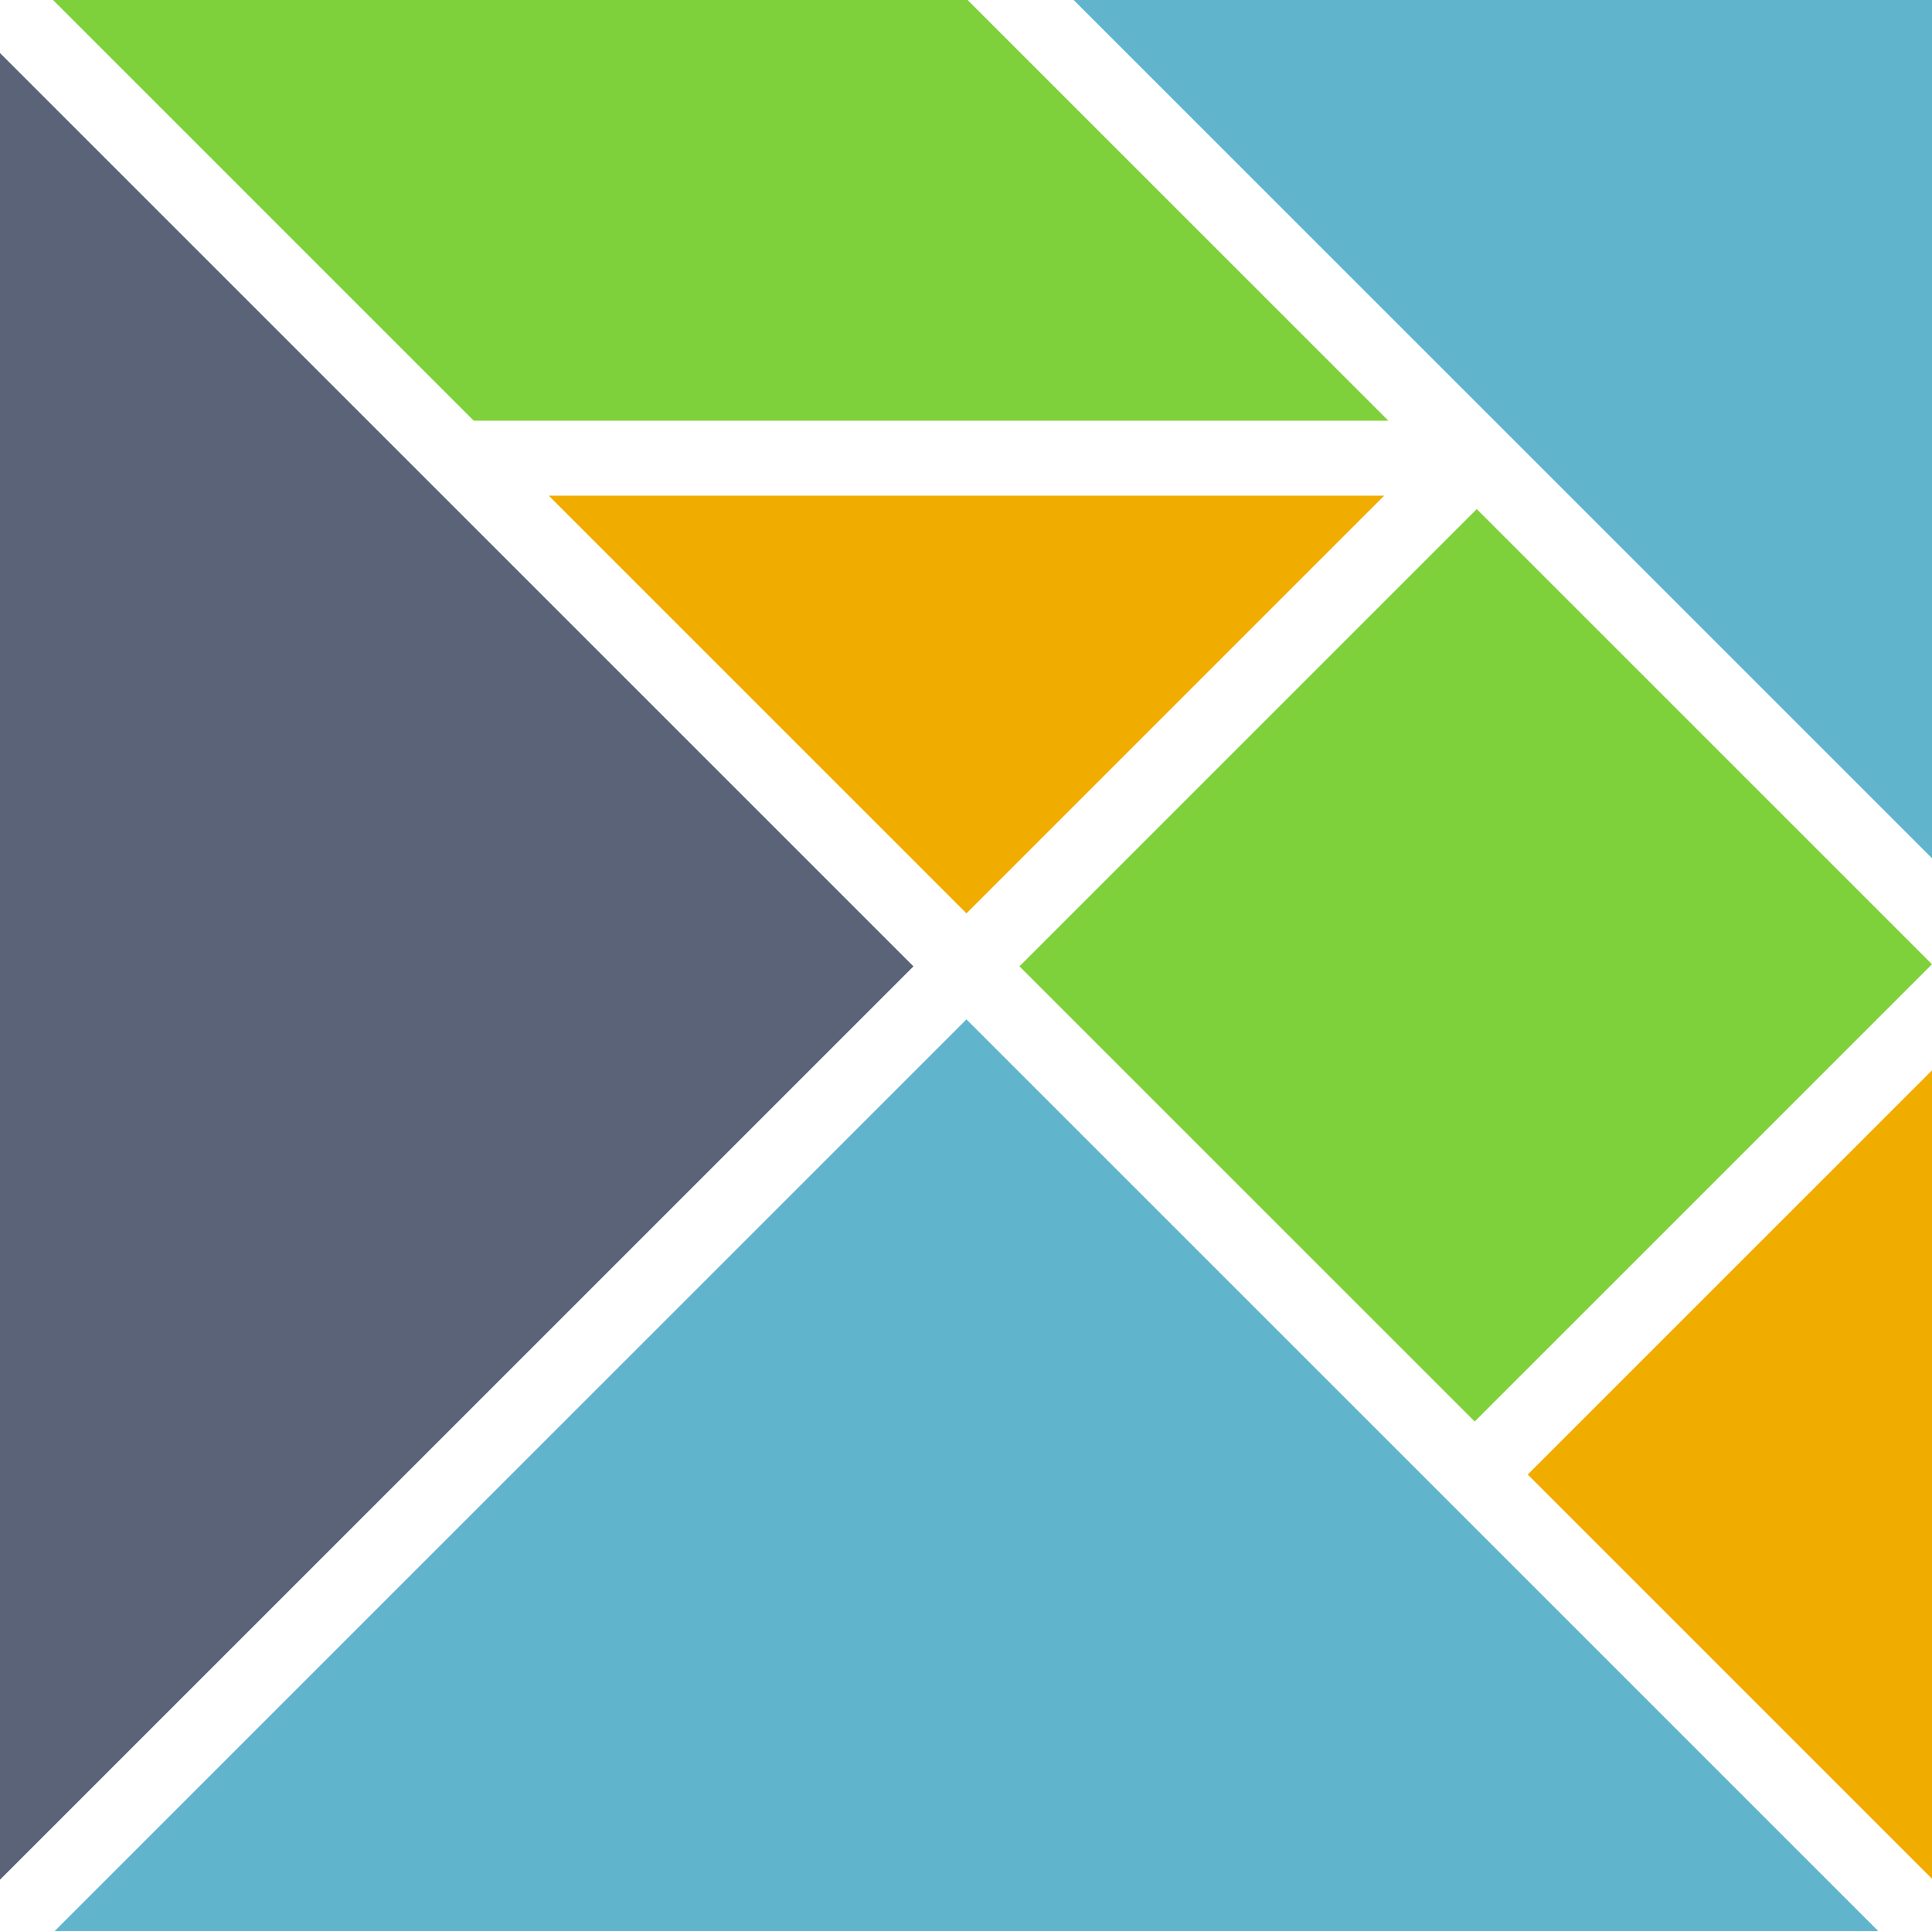
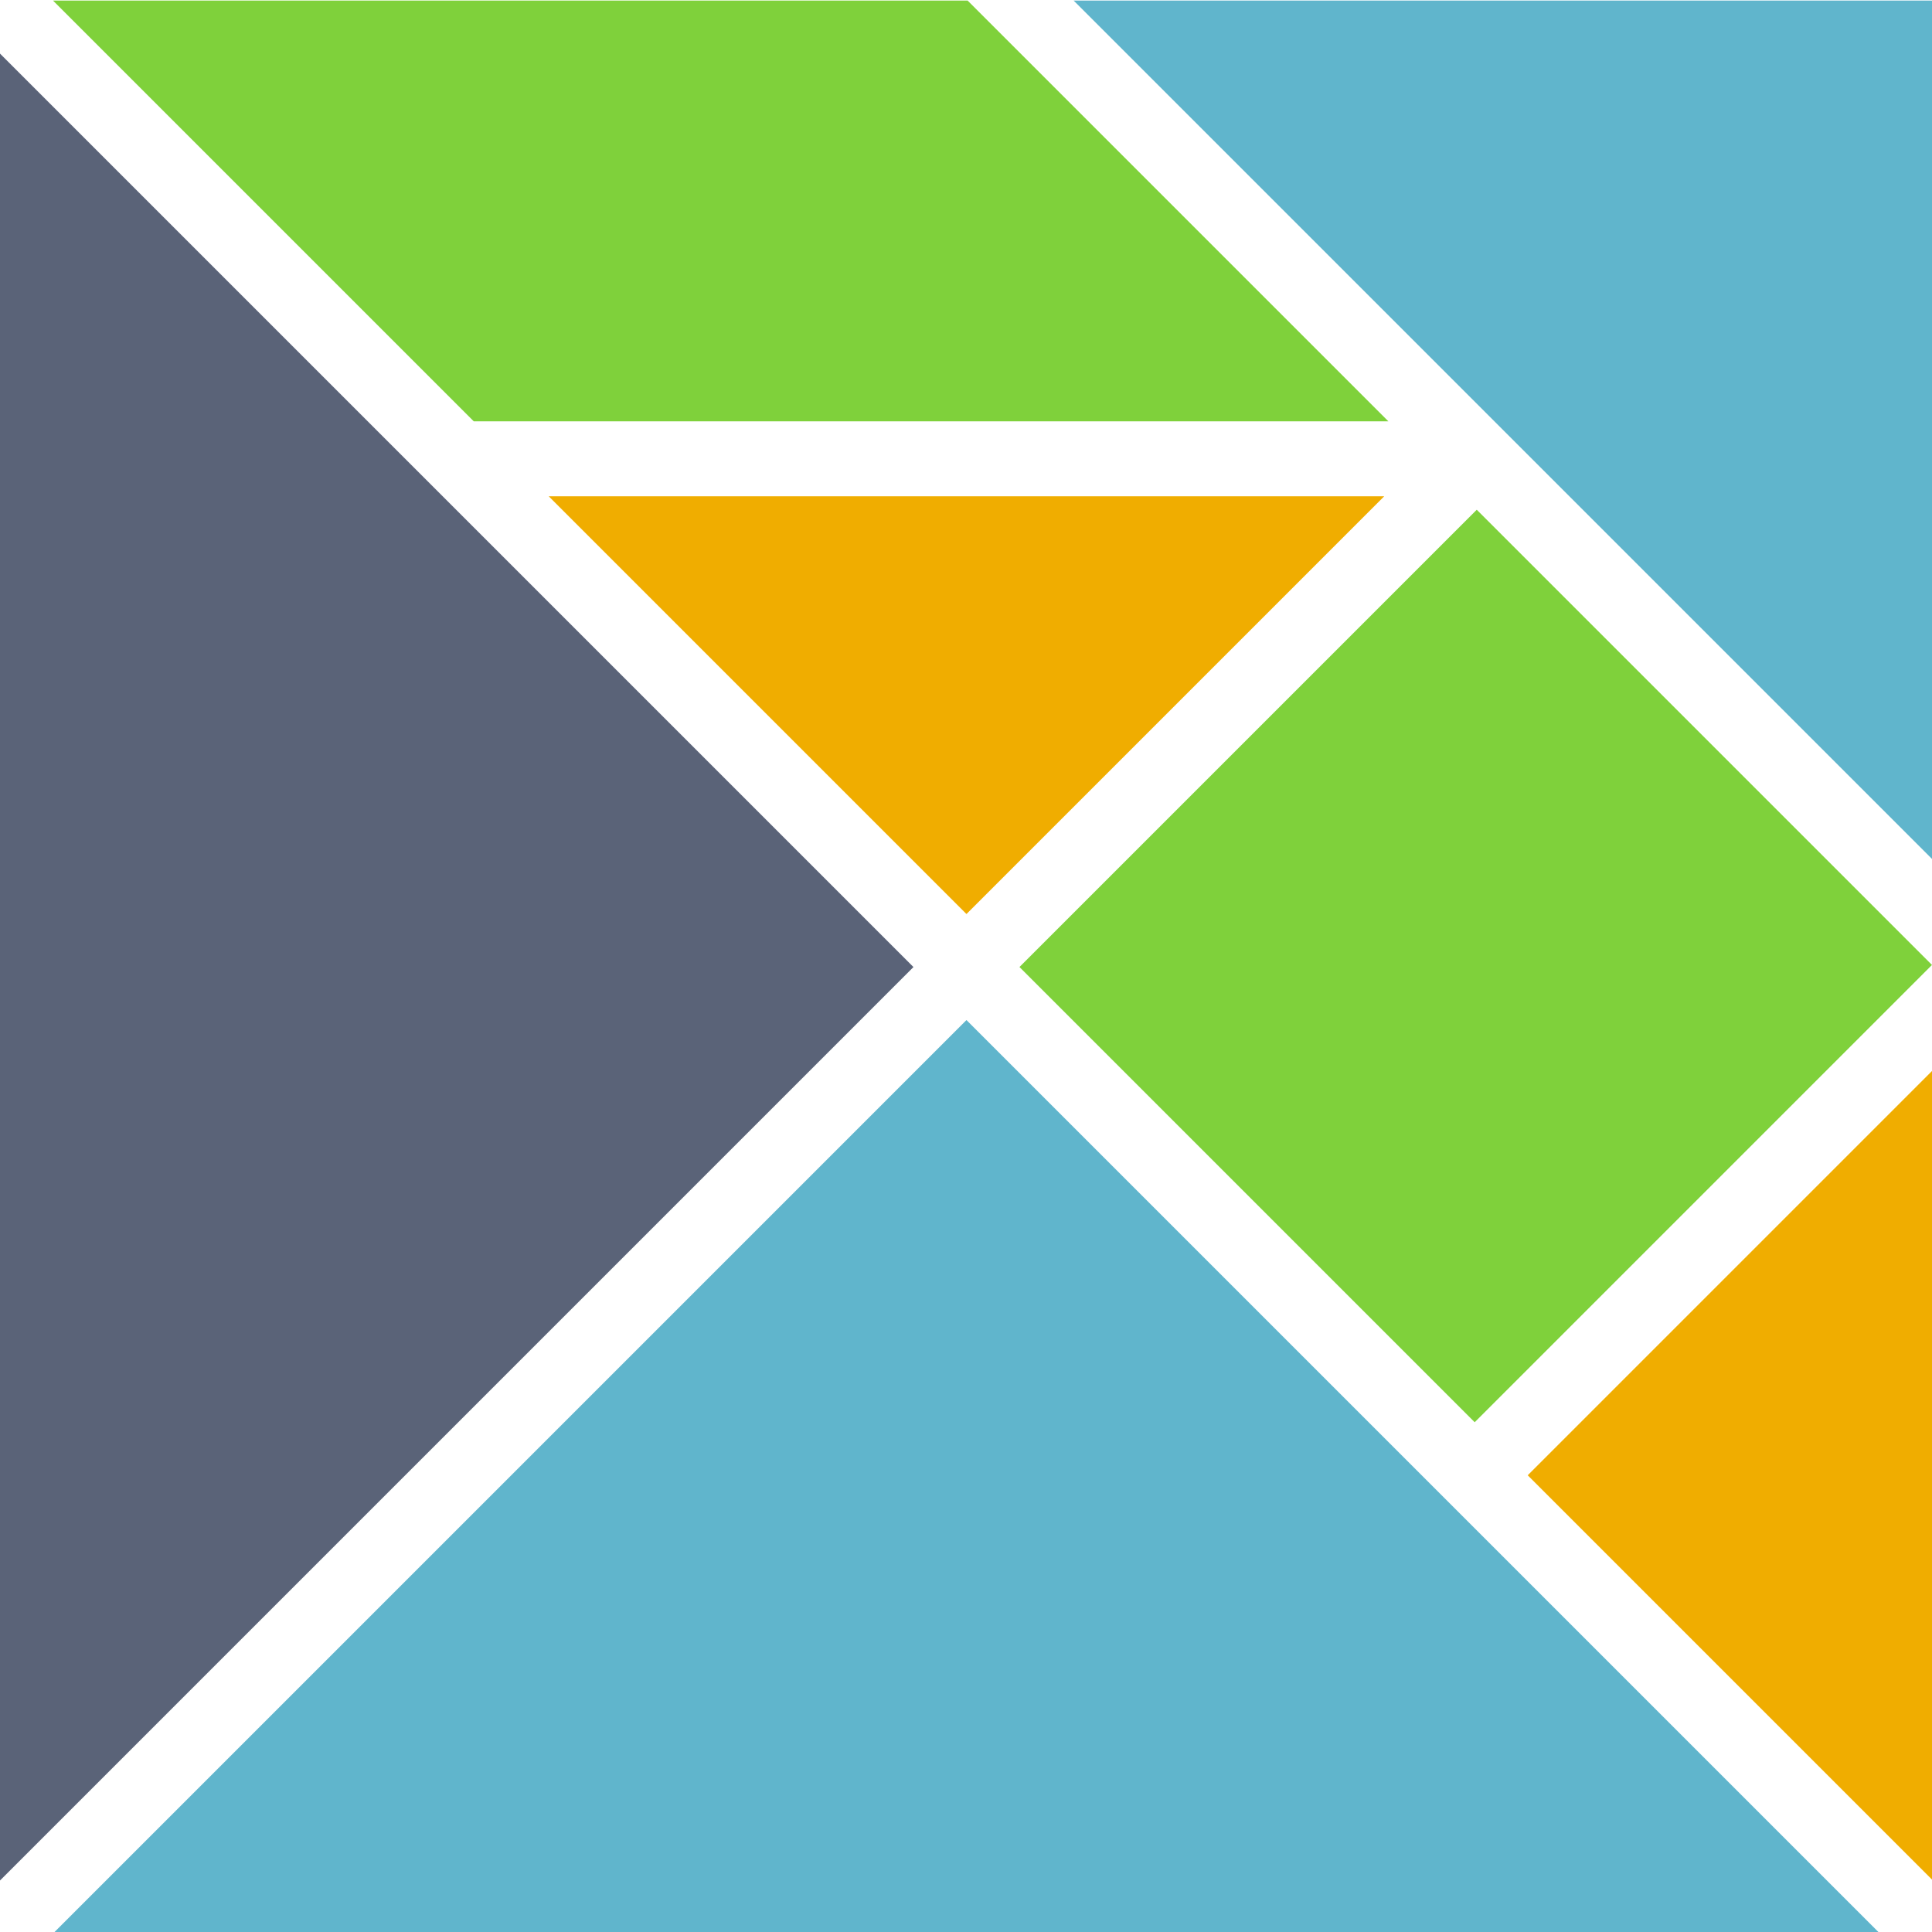
- <svg xmlns="http://www.w3.org/2000/svg" version="1.1" id="Layer_1" x="0px" y="0px" viewBox="0 0 323.141 322.95" enable-background="new 0 0 323.141 322.95" xml:space="preserve">
+ <svg xmlns="http://www.w3.org/2000/svg" width="64.0" height="64" version="1.1" id="Layer_1" x="0px" y="0px" viewBox="0 0 323.141 322.95" enable-background="new 0 0 323.141 322.95" xml:space="preserve">
  <g>
    <polygon fill="#F0AD00" points="161.649,152.782 231.514,82.916 91.783,82.916" />
    <polygon fill="#7FD13B" points="8.867,0 79.241,70.375 232.213,70.375 161.838,0" />
    <rect fill="#7FD13B" x="192.99" y="107.392" transform="matrix(0.7071 0.7071 -0.7071 0.7071 186.4727 -127.2386)" width="107.676" height="108.167" />
    <polygon fill="#60B5CC" points="323.298,143.724 323.298,0 179.573,0" />
    <polygon fill="#5A6378" points="152.781,161.649 0,8.868 0,314.432" />
    <polygon fill="#F0AD00" points="255.522,246.655 323.298,314.432 323.298,178.879" />
    <polygon fill="#60B5CC" points="161.649,170.517 8.869,323.298 314.43,323.298" />
  </g>
</svg>
